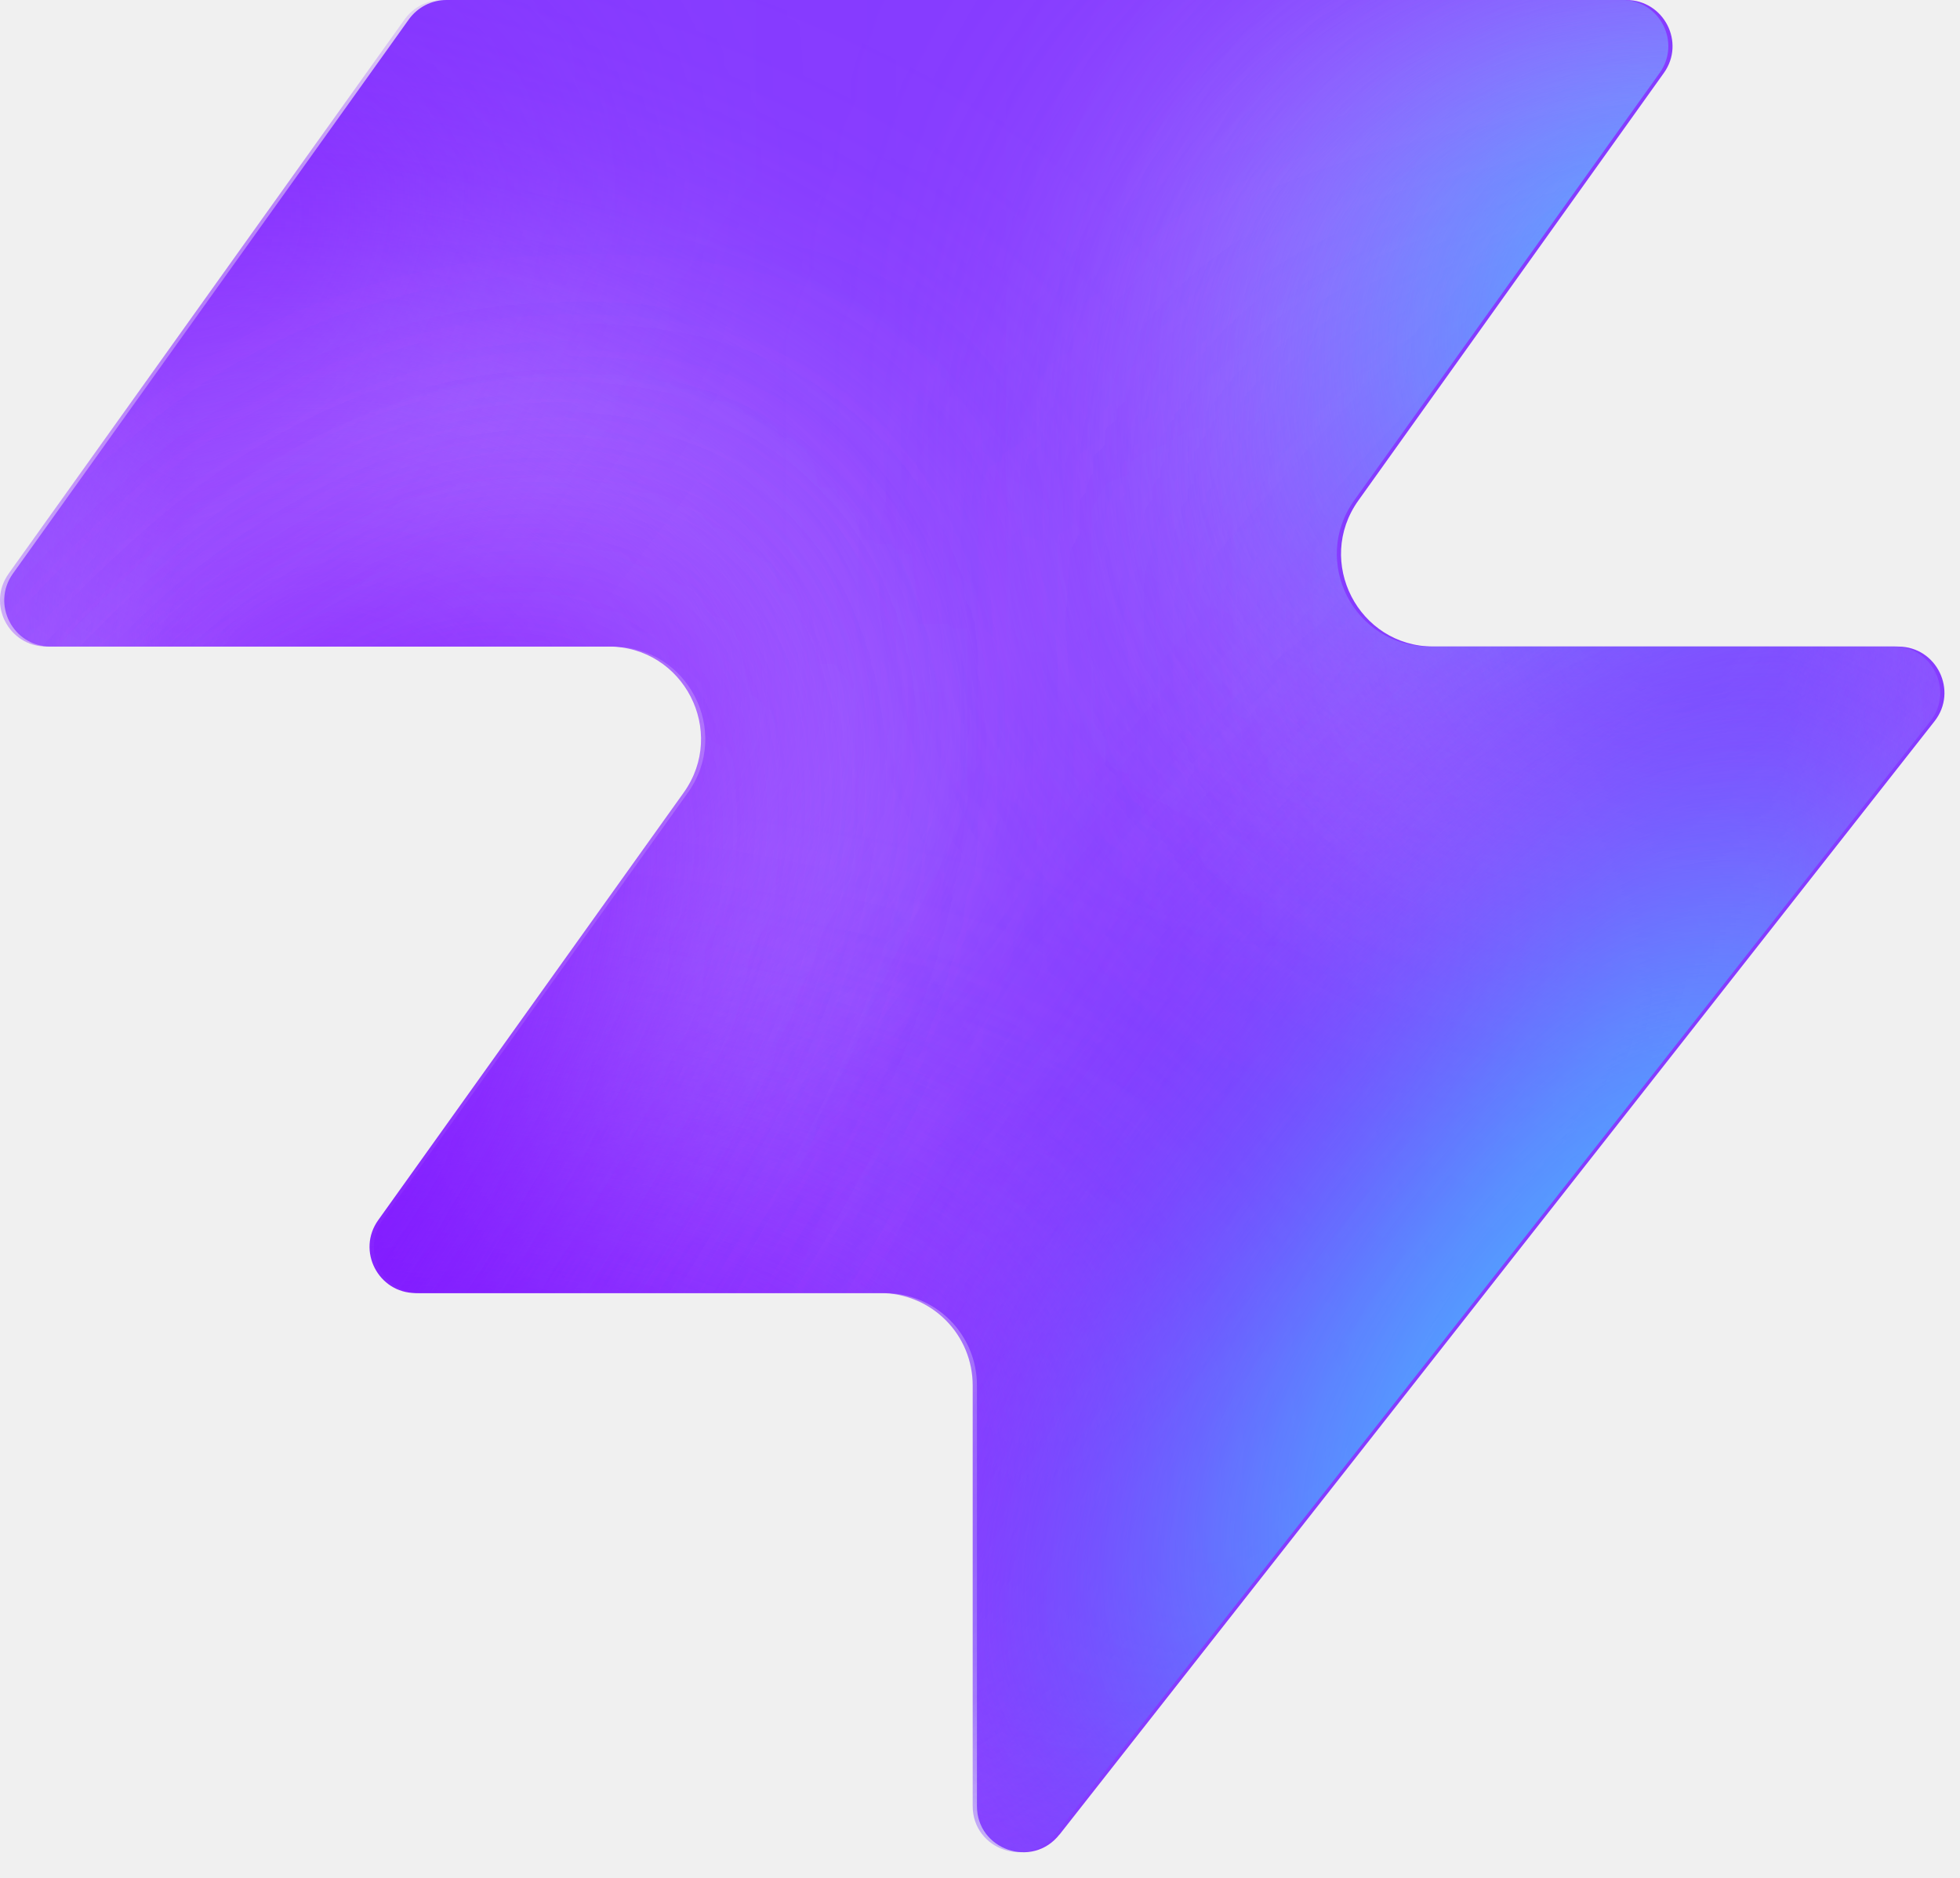
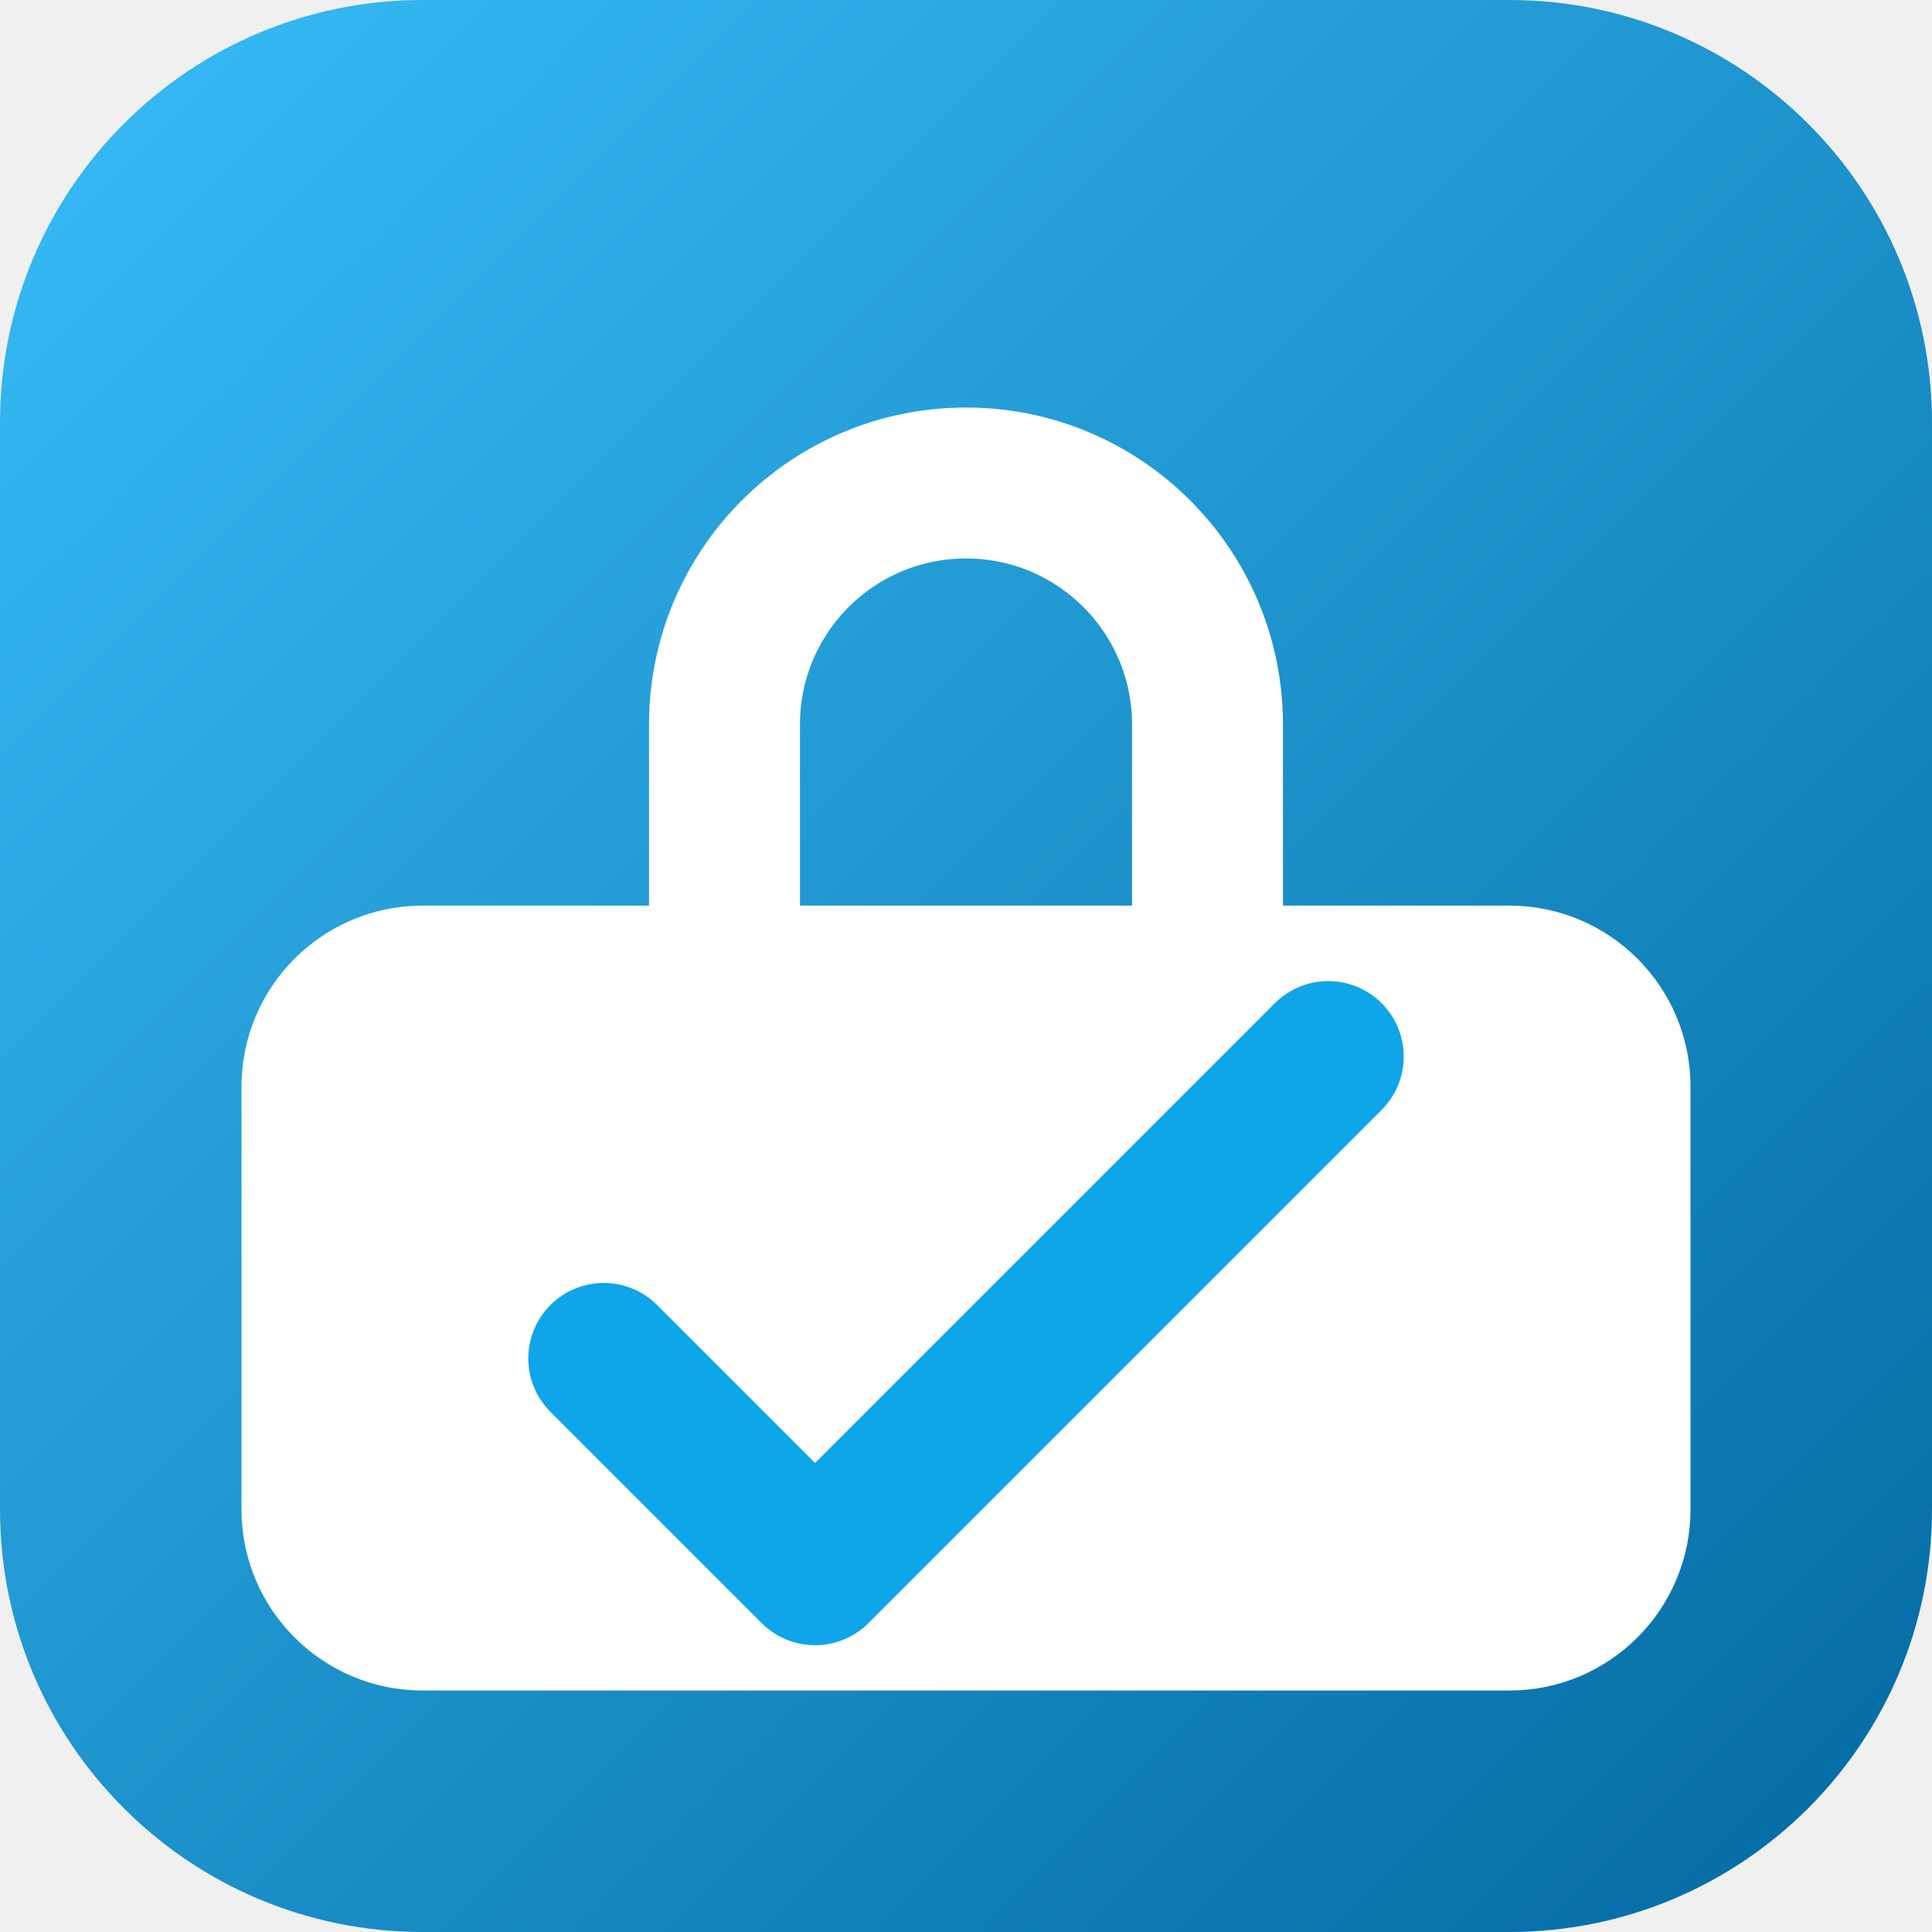
- <svg xmlns="http://www.w3.org/2000/svg" width="48" height="46" fill="none" viewBox="0 0 48 46">
-   <path fill="#863bff" d="M25.946 44.938c-.664.845-2.021.375-2.021-.698V33.937a2.26 2.26 0 0 0-2.262-2.262H10.287c-.92 0-1.456-1.04-.92-1.788l7.48-10.471c1.07-1.497 0-3.578-1.842-3.578H1.237c-.92 0-1.456-1.04-.92-1.788L10.013.474c.214-.297.556-.474.92-.474h28.894c.92 0 1.456 1.04.92 1.788l-7.48 10.471c-1.07 1.498 0 3.579 1.842 3.579h11.377c.943 0 1.473 1.088.89 1.83L25.947 44.94z" style="fill:#863bff;fill:color(display-p3 .525 .23 1);fill-opacity:1" />
-   <mask id="a" width="48" height="46" x="0" y="0" maskUnits="userSpaceOnUse" style="mask-type:alpha">
-     <path fill="#000" d="M25.842 44.938c-.664.844-2.021.375-2.021-.698V33.937a2.26 2.26 0 0 0-2.262-2.262H10.183c-.92 0-1.456-1.04-.92-1.788l7.48-10.471c1.07-1.498 0-3.579-1.842-3.579H1.133c-.92 0-1.456-1.04-.92-1.787L9.91.473c.214-.297.556-.474.92-.474h28.894c.92 0 1.456 1.04.92 1.788l-7.48 10.471c-1.07 1.498 0 3.578 1.842 3.578h11.377c.943 0 1.473 1.088.89 1.832L25.843 44.94z" style="fill:#000;fill-opacity:1" />
-   </mask>
-   <g mask="url(#a)">
-     <g filter="url(#b)">
-       <ellipse cx="5.508" cy="14.704" fill="#ede6ff" rx="5.508" ry="14.704" style="fill:#ede6ff;fill:color(display-p3 .927 .903 1);fill-opacity:1" transform="matrix(.00324 1 1 -.00324 -4.47 31.516)" />
-     </g>
-     <g filter="url(#c)">
-       <ellipse cx="10.399" cy="29.851" fill="#ede6ff" rx="10.399" ry="29.851" style="fill:#ede6ff;fill:color(display-p3 .927 .903 1);fill-opacity:1" transform="matrix(.00324 1 1 -.00324 -39.328 7.883)" />
-     </g>
-     <g filter="url(#d)">
-       <ellipse cx="5.508" cy="30.487" fill="#7e14ff" rx="5.508" ry="30.487" style="fill:#7e14ff;fill:color(display-p3 .492 .077 1);fill-opacity:1" transform="rotate(89.814 -25.913 -14.639)scale(1 -1)" />
-     </g>
-     <g filter="url(#e)">
-       <ellipse cx="5.508" cy="30.599" fill="#7e14ff" rx="5.508" ry="30.599" style="fill:#7e14ff;fill:color(display-p3 .492 .077 1);fill-opacity:1" transform="rotate(89.814 -32.644 -3.334)scale(1 -1)" />
-     </g>
-     <g filter="url(#f)">
-       <ellipse cx="5.508" cy="30.599" fill="#7e14ff" rx="5.508" ry="30.599" style="fill:#7e14ff;fill:color(display-p3 .492 .077 1);fill-opacity:1" transform="matrix(.00324 1 1 -.00324 -34.34 30.47)" />
-     </g>
-     <g filter="url(#g)">
-       <ellipse cx="14.072" cy="22.078" fill="#ede6ff" rx="14.072" ry="22.078" style="fill:#ede6ff;fill:color(display-p3 .927 .903 1);fill-opacity:1" transform="rotate(93.35 24.506 48.493)scale(-1 1)" />
-     </g>
-     <g filter="url(#h)">
-       <ellipse cx="3.47" cy="21.501" fill="#7e14ff" rx="3.47" ry="21.501" style="fill:#7e14ff;fill:color(display-p3 .492 .077 1);fill-opacity:1" transform="rotate(89.009 28.708 47.59)scale(-1 1)" />
-     </g>
-     <g filter="url(#i)">
-       <ellipse cx="3.47" cy="21.501" fill="#7e14ff" rx="3.47" ry="21.501" style="fill:#7e14ff;fill:color(display-p3 .492 .077 1);fill-opacity:1" transform="rotate(89.009 28.708 47.59)scale(-1 1)" />
-     </g>
-     <g filter="url(#j)">
-       <ellipse cx=".387" cy="8.972" fill="#7e14ff" rx="4.407" ry="29.108" style="fill:#7e14ff;fill:color(display-p3 .492 .077 1);fill-opacity:1" transform="rotate(39.51 .387 8.972)" />
-     </g>
-     <g filter="url(#k)">
-       <ellipse cx="47.523" cy="-6.092" fill="#7e14ff" rx="4.407" ry="29.108" style="fill:#7e14ff;fill:color(display-p3 .492 .077 1);fill-opacity:1" transform="rotate(37.892 47.523 -6.092)" />
-     </g>
-     <g filter="url(#l)">
-       <ellipse cx="41.412" cy="6.333" fill="#47bfff" rx="5.971" ry="9.665" style="fill:#47bfff;fill:color(display-p3 .28 .748 1);fill-opacity:1" transform="rotate(37.892 41.412 6.333)" />
-     </g>
-     <g filter="url(#m)">
-       <ellipse cx="-1.879" cy="38.332" fill="#7e14ff" rx="4.407" ry="29.108" style="fill:#7e14ff;fill:color(display-p3 .492 .077 1);fill-opacity:1" transform="rotate(37.892 -1.88 38.332)" />
-     </g>
-     <g filter="url(#n)">
-       <ellipse cx="-1.879" cy="38.332" fill="#7e14ff" rx="4.407" ry="29.108" style="fill:#7e14ff;fill:color(display-p3 .492 .077 1);fill-opacity:1" transform="rotate(37.892 -1.88 38.332)" />
-     </g>
-     <g filter="url(#o)">
-       <ellipse cx="35.651" cy="29.907" fill="#7e14ff" rx="4.407" ry="29.108" style="fill:#7e14ff;fill:color(display-p3 .492 .077 1);fill-opacity:1" transform="rotate(37.892 35.651 29.907)" />
-     </g>
-     <g filter="url(#p)">
-       <ellipse cx="38.418" cy="32.4" fill="#47bfff" rx="5.971" ry="15.297" style="fill:#47bfff;fill:color(display-p3 .28 .748 1);fill-opacity:1" transform="rotate(37.892 38.418 32.4)" />
-     </g>
-   </g>
+ <svg xmlns="http://www.w3.org/2000/svg" viewBox="0 0 32 32" fill="none">
  <defs>
-     <filter id="b" width="60.045" height="41.654" x="-19.77" y="16.149" color-interpolation-filters="sRGB" filterUnits="userSpaceOnUse">
-       <feFlood flood-opacity="0" result="BackgroundImageFix" />
-       <feBlend in="SourceGraphic" in2="BackgroundImageFix" result="shape" />
-       <feGaussianBlur result="effect1_foregroundBlur_2002_17158" stdDeviation="7.659" />
-     </filter>
-     <filter id="c" width="90.34" height="51.437" x="-54.613" y="-7.533" color-interpolation-filters="sRGB" filterUnits="userSpaceOnUse">
-       <feFlood flood-opacity="0" result="BackgroundImageFix" />
-       <feBlend in="SourceGraphic" in2="BackgroundImageFix" result="shape" />
-       <feGaussianBlur result="effect1_foregroundBlur_2002_17158" stdDeviation="7.659" />
-     </filter>
-     <filter id="d" width="79.355" height="29.4" x="-49.64" y="2.03" color-interpolation-filters="sRGB" filterUnits="userSpaceOnUse">
-       <feFlood flood-opacity="0" result="BackgroundImageFix" />
-       <feBlend in="SourceGraphic" in2="BackgroundImageFix" result="shape" />
-       <feGaussianBlur result="effect1_foregroundBlur_2002_17158" stdDeviation="4.596" />
-     </filter>
-     <filter id="e" width="79.579" height="29.4" x="-45.045" y="20.029" color-interpolation-filters="sRGB" filterUnits="userSpaceOnUse">
-       <feFlood flood-opacity="0" result="BackgroundImageFix" />
-       <feBlend in="SourceGraphic" in2="BackgroundImageFix" result="shape" />
-       <feGaussianBlur result="effect1_foregroundBlur_2002_17158" stdDeviation="4.596" />
-     </filter>
-     <filter id="f" width="79.579" height="29.4" x="-43.513" y="21.178" color-interpolation-filters="sRGB" filterUnits="userSpaceOnUse">
-       <feFlood flood-opacity="0" result="BackgroundImageFix" />
-       <feBlend in="SourceGraphic" in2="BackgroundImageFix" result="shape" />
-       <feGaussianBlur result="effect1_foregroundBlur_2002_17158" stdDeviation="4.596" />
-     </filter>
-     <filter id="g" width="74.749" height="58.852" x="15.756" y="-17.901" color-interpolation-filters="sRGB" filterUnits="userSpaceOnUse">
-       <feFlood flood-opacity="0" result="BackgroundImageFix" />
-       <feBlend in="SourceGraphic" in2="BackgroundImageFix" result="shape" />
-       <feGaussianBlur result="effect1_foregroundBlur_2002_17158" stdDeviation="7.659" />
-     </filter>
-     <filter id="h" width="61.377" height="25.362" x="23.548" y="2.284" color-interpolation-filters="sRGB" filterUnits="userSpaceOnUse">
-       <feFlood flood-opacity="0" result="BackgroundImageFix" />
-       <feBlend in="SourceGraphic" in2="BackgroundImageFix" result="shape" />
-       <feGaussianBlur result="effect1_foregroundBlur_2002_17158" stdDeviation="4.596" />
-     </filter>
-     <filter id="i" width="61.377" height="25.362" x="23.548" y="2.284" color-interpolation-filters="sRGB" filterUnits="userSpaceOnUse">
-       <feFlood flood-opacity="0" result="BackgroundImageFix" />
-       <feBlend in="SourceGraphic" in2="BackgroundImageFix" result="shape" />
-       <feGaussianBlur result="effect1_foregroundBlur_2002_17158" stdDeviation="4.596" />
-     </filter>
-     <filter id="j" width="56.045" height="63.649" x="-27.636" y="-22.853" color-interpolation-filters="sRGB" filterUnits="userSpaceOnUse">
-       <feFlood flood-opacity="0" result="BackgroundImageFix" />
-       <feBlend in="SourceGraphic" in2="BackgroundImageFix" result="shape" />
-       <feGaussianBlur result="effect1_foregroundBlur_2002_17158" stdDeviation="4.596" />
-     </filter>
-     <filter id="k" width="54.814" height="64.646" x="20.116" y="-38.415" color-interpolation-filters="sRGB" filterUnits="userSpaceOnUse">
-       <feFlood flood-opacity="0" result="BackgroundImageFix" />
-       <feBlend in="SourceGraphic" in2="BackgroundImageFix" result="shape" />
-       <feGaussianBlur result="effect1_foregroundBlur_2002_17158" stdDeviation="4.596" />
-     </filter>
-     <filter id="l" width="33.541" height="35.313" x="24.641" y="-11.323" color-interpolation-filters="sRGB" filterUnits="userSpaceOnUse">
-       <feFlood flood-opacity="0" result="BackgroundImageFix" />
-       <feBlend in="SourceGraphic" in2="BackgroundImageFix" result="shape" />
-       <feGaussianBlur result="effect1_foregroundBlur_2002_17158" stdDeviation="4.596" />
-     </filter>
-     <filter id="m" width="54.814" height="64.646" x="-29.286" y="6.009" color-interpolation-filters="sRGB" filterUnits="userSpaceOnUse">
-       <feFlood flood-opacity="0" result="BackgroundImageFix" />
-       <feBlend in="SourceGraphic" in2="BackgroundImageFix" result="shape" />
-       <feGaussianBlur result="effect1_foregroundBlur_2002_17158" stdDeviation="4.596" />
-     </filter>
-     <filter id="n" width="54.814" height="64.646" x="-29.286" y="6.009" color-interpolation-filters="sRGB" filterUnits="userSpaceOnUse">
-       <feFlood flood-opacity="0" result="BackgroundImageFix" />
-       <feBlend in="SourceGraphic" in2="BackgroundImageFix" result="shape" />
-       <feGaussianBlur result="effect1_foregroundBlur_2002_17158" stdDeviation="4.596" />
-     </filter>
-     <filter id="o" width="54.814" height="64.646" x="8.244" y="-2.416" color-interpolation-filters="sRGB" filterUnits="userSpaceOnUse">
-       <feFlood flood-opacity="0" result="BackgroundImageFix" />
-       <feBlend in="SourceGraphic" in2="BackgroundImageFix" result="shape" />
-       <feGaussianBlur result="effect1_foregroundBlur_2002_17158" stdDeviation="4.596" />
-     </filter>
-     <filter id="p" width="39.409" height="43.623" x="18.713" y="10.588" color-interpolation-filters="sRGB" filterUnits="userSpaceOnUse">
-       <feFlood flood-opacity="0" result="BackgroundImageFix" />
-       <feBlend in="SourceGraphic" in2="BackgroundImageFix" result="shape" />
-       <feGaussianBlur result="effect1_foregroundBlur_2002_17158" stdDeviation="4.596" />
-     </filter>
+     <linearGradient id="g" x1="0" y1="0" x2="32" y2="32" gradientUnits="userSpaceOnUse">
+       <stop offset="0%" stop-color="#38bdf8" />
+       <stop offset="100%" stop-color="#0369a1" />
+     </linearGradient>
  </defs>
+   <rect width="32" height="32" rx="7" fill="url(#g)" />
+   <path d="M12 15V12a4 4 0 0 1 8 0v3" stroke="white" stroke-width="2.5" stroke-linecap="round" />
+   <rect x="4" y="15" width="24" height="13" rx="3" fill="white" />
+   <path d="M10 22.5l3.5 3.5 8.5-8.5" stroke="#0ea5e9" stroke-width="2.5" stroke-linecap="round" stroke-linejoin="round" />
</svg>
